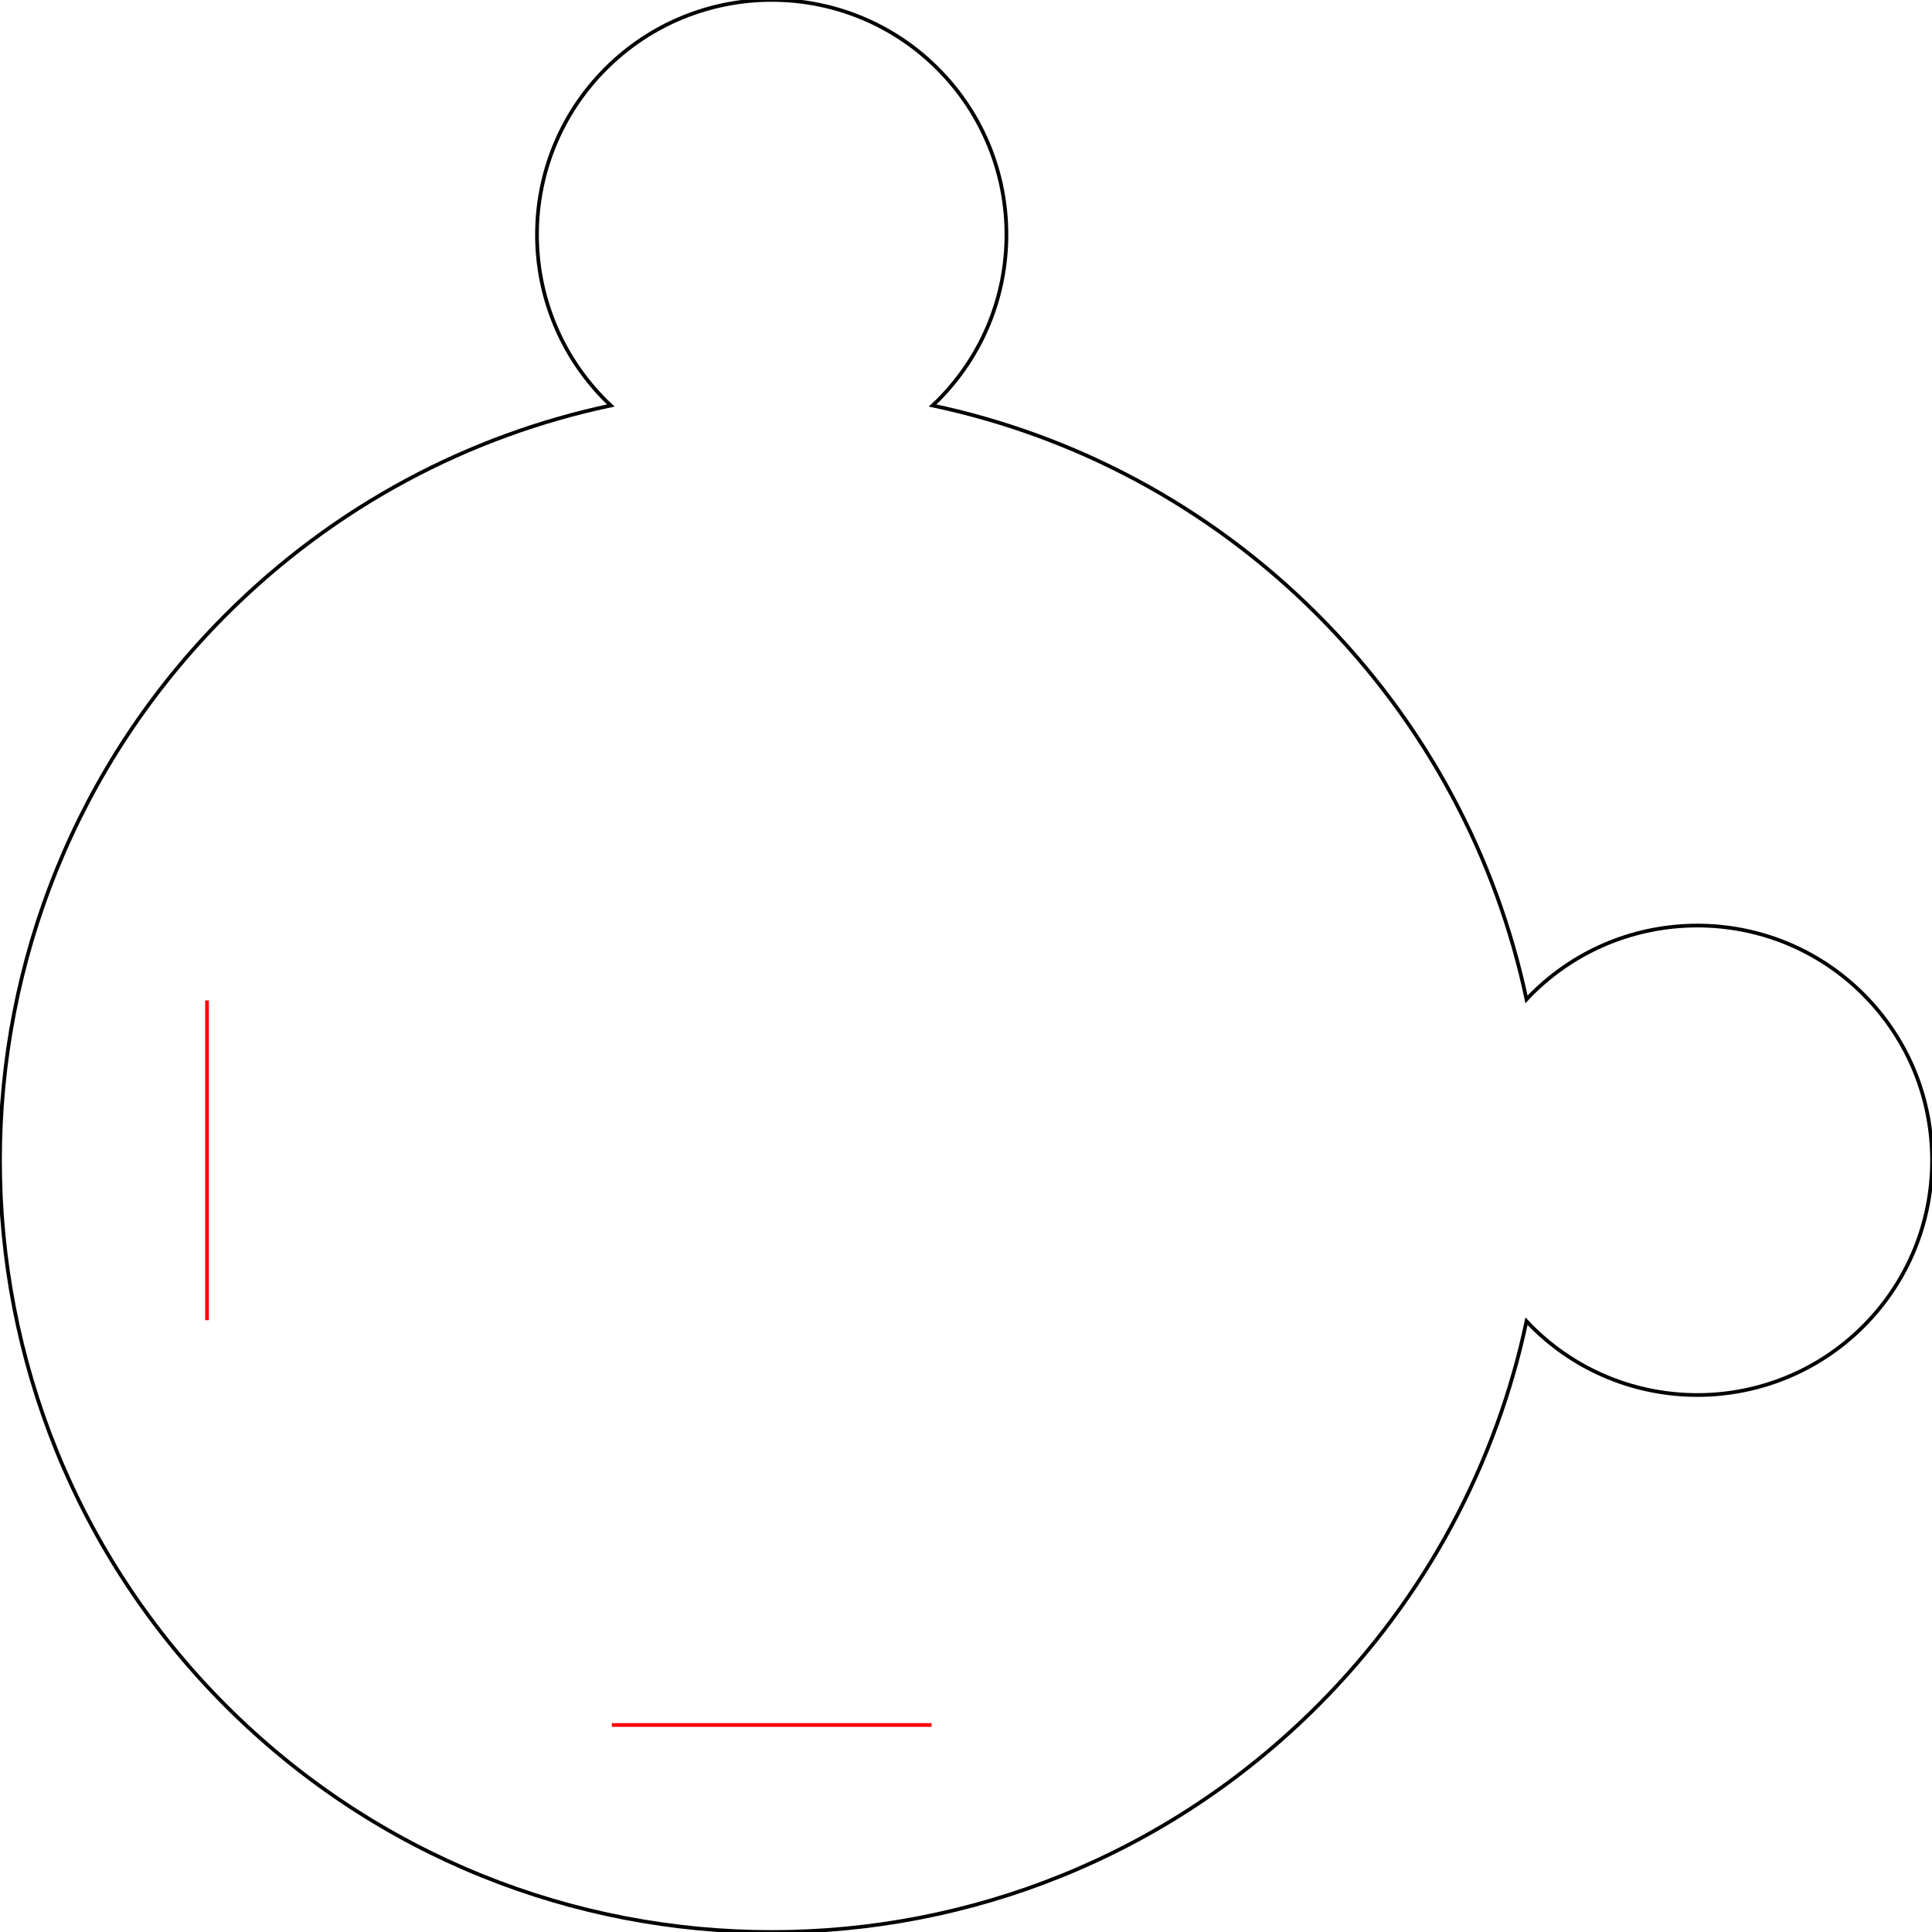
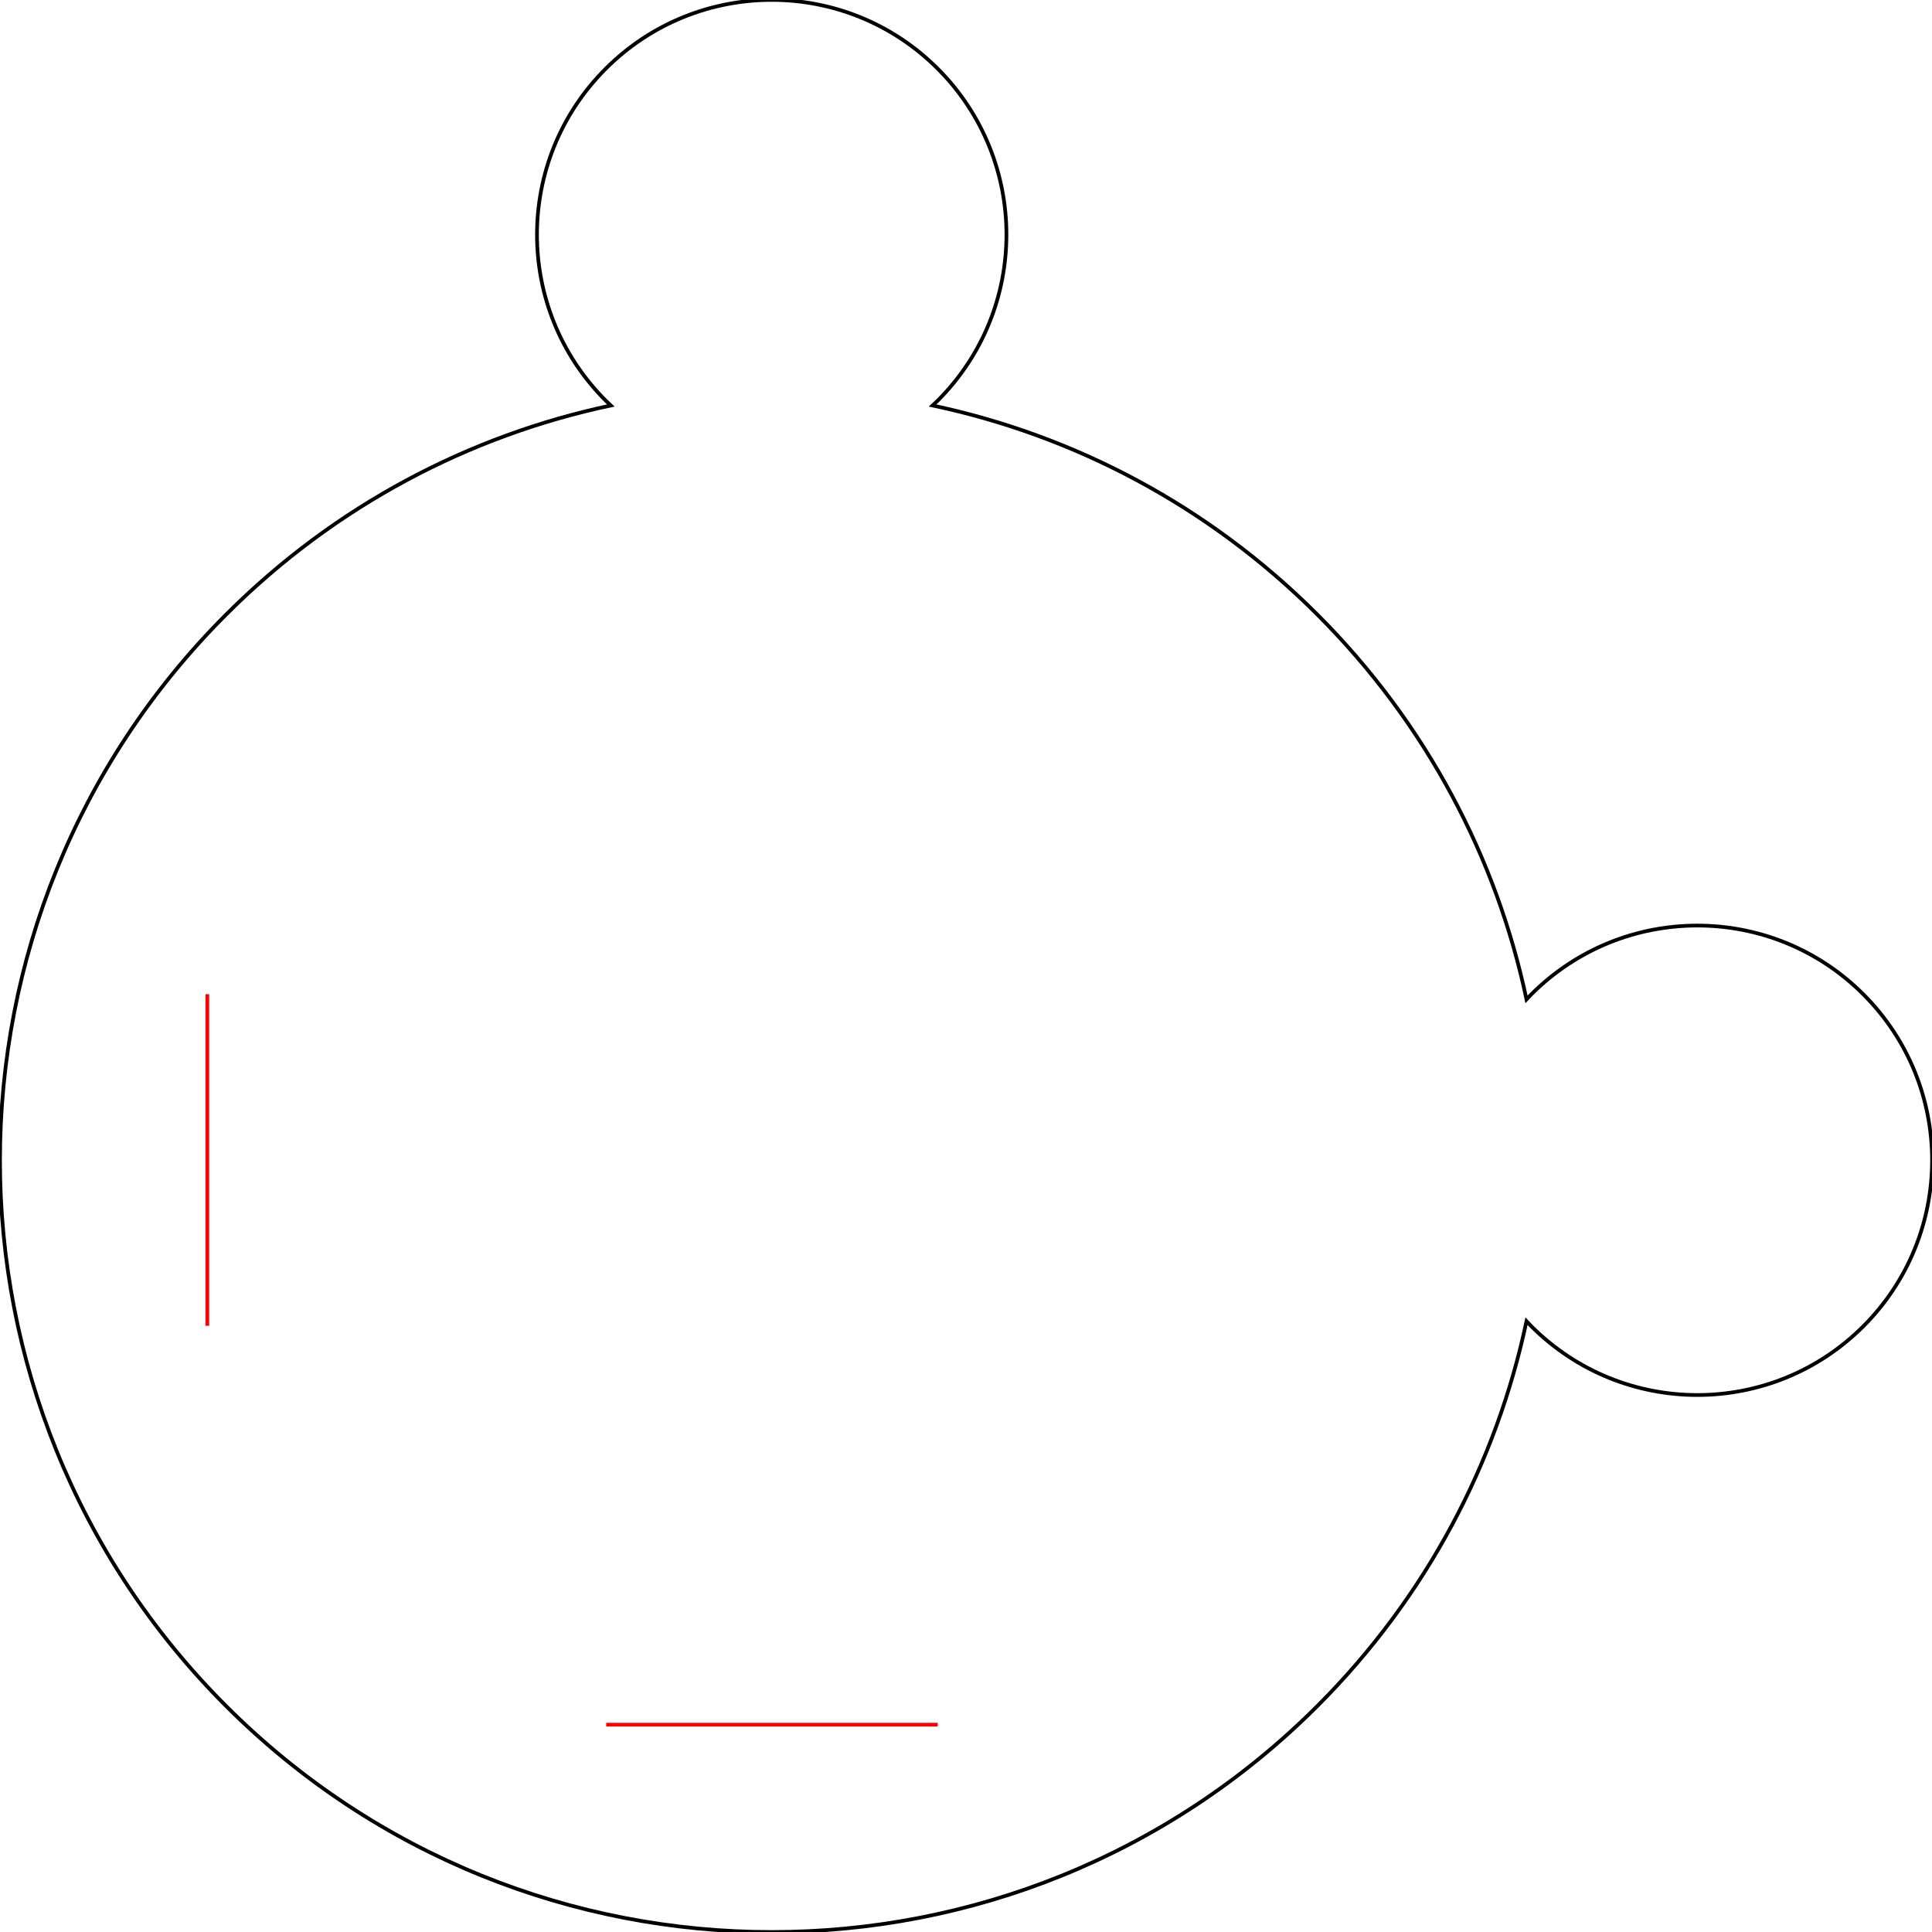
<svg xmlns="http://www.w3.org/2000/svg" width="104.36mm" height="104.36mm" viewBox="0 0 104.36 104.36">
  <g id="CUT" fill="none" stroke="#000000" stroke-width="0.2">
    <path d="M100.650,53.709 C95.699,48.758 87.670,48.758 82.719,53.709 C82.629,53.799 82.544,53.893 82.457,53.985 C80.841,46.368 77.077,39.115 71.161,33.199 C65.245,27.283 57.992,23.519 50.375,21.903 C50.468,21.816 50.561,21.731 50.651,21.641 C55.602,16.689 55.602,8.661 50.651,3.710 C45.699,-1.242 37.671,-1.242 32.720,3.710 C27.768,8.661 27.768,16.689 32.720,21.641 C32.810,21.731 32.903,21.816 32.995,21.903 C25.378,23.519 18.126,27.283 12.210,33.199 C-4.070,49.478 -4.070,75.872 12.209,92.151 C28.488,108.430 54.882,108.430 71.161,92.151 C77.077,86.234 80.841,78.982 82.457,71.365 C82.544,71.457 82.629,71.550 82.719,71.641 C87.670,76.592 95.699,76.592 100.650,71.641 C105.602,66.689 105.602,58.661 100.650,53.709 Z" />
  </g>
  <g id="SLIT" fill="none" stroke="#FF0000" stroke-width="0.2">
-     <line x1="33.049" y1="93.177" x2="50.321" y2="93.177" />
-     <line x1="11.183" y1="54.039" x2="11.183" y2="71.311" />
+     <line x1="11.200" y1="71.615" x2="11.200" y2="53.705" />
+     <line x1="32.745" y1="93.160" x2="50.655" y2="93.160" />
  </g>
</svg>
